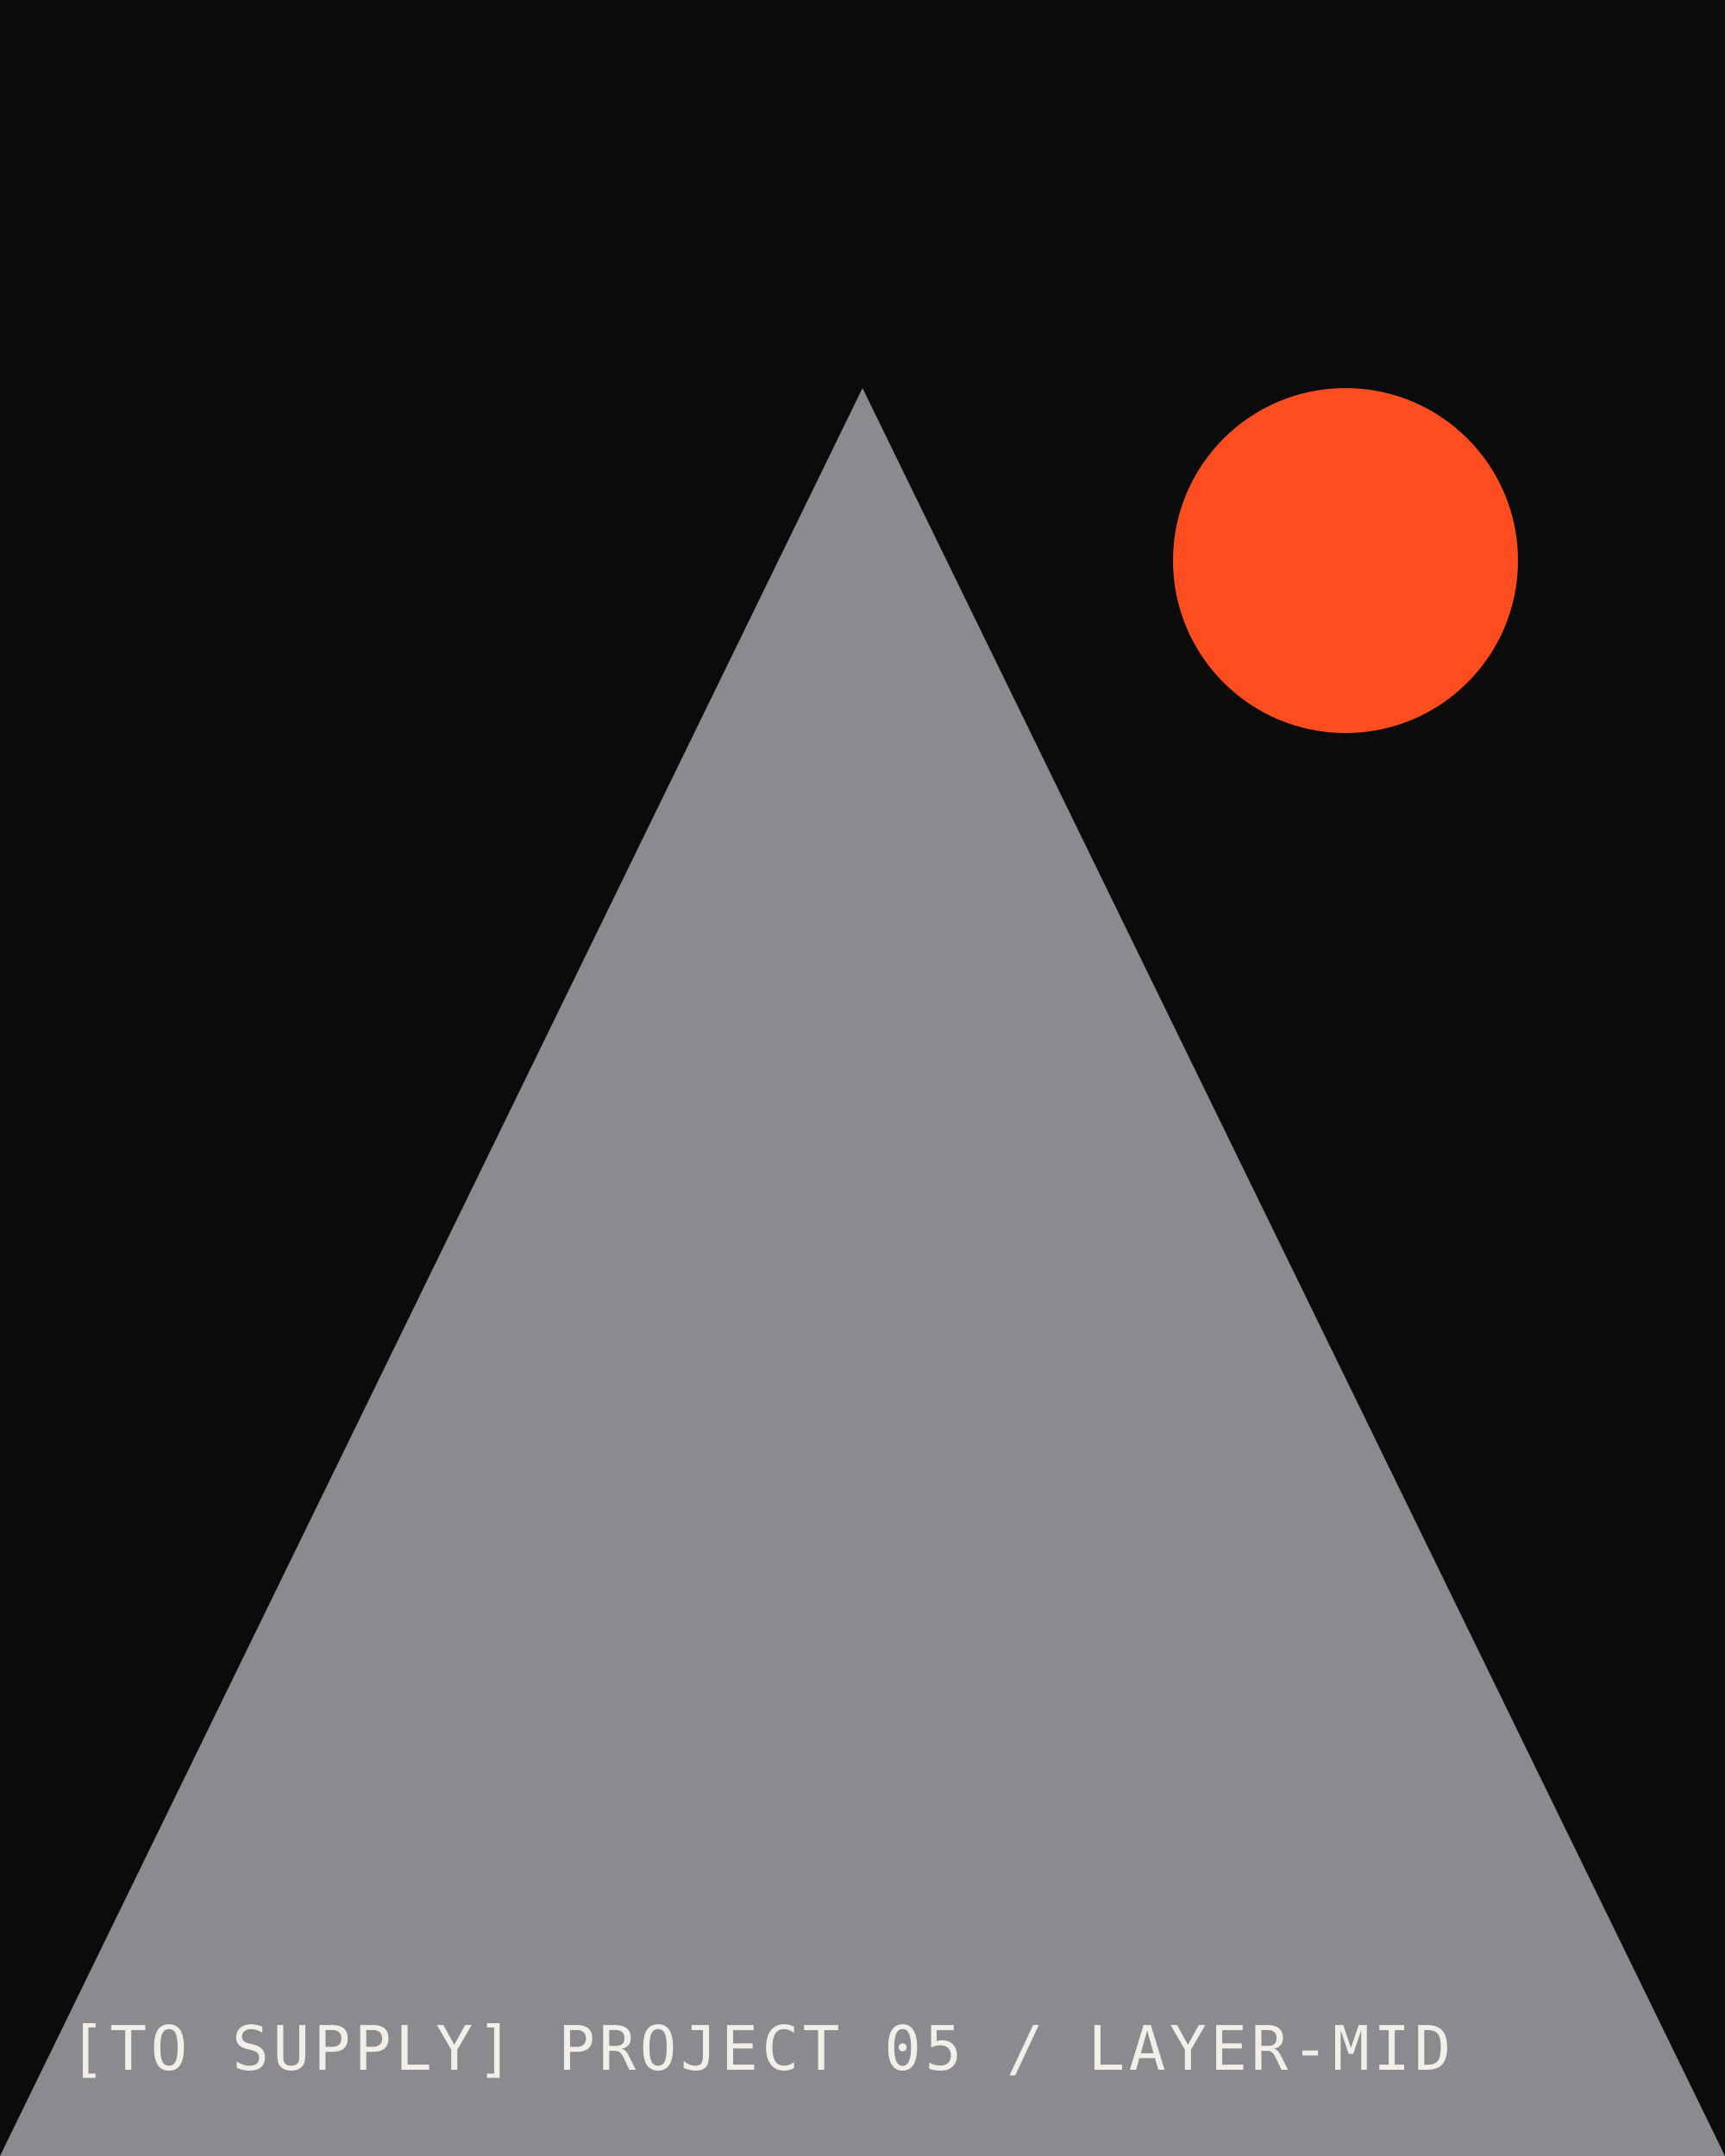
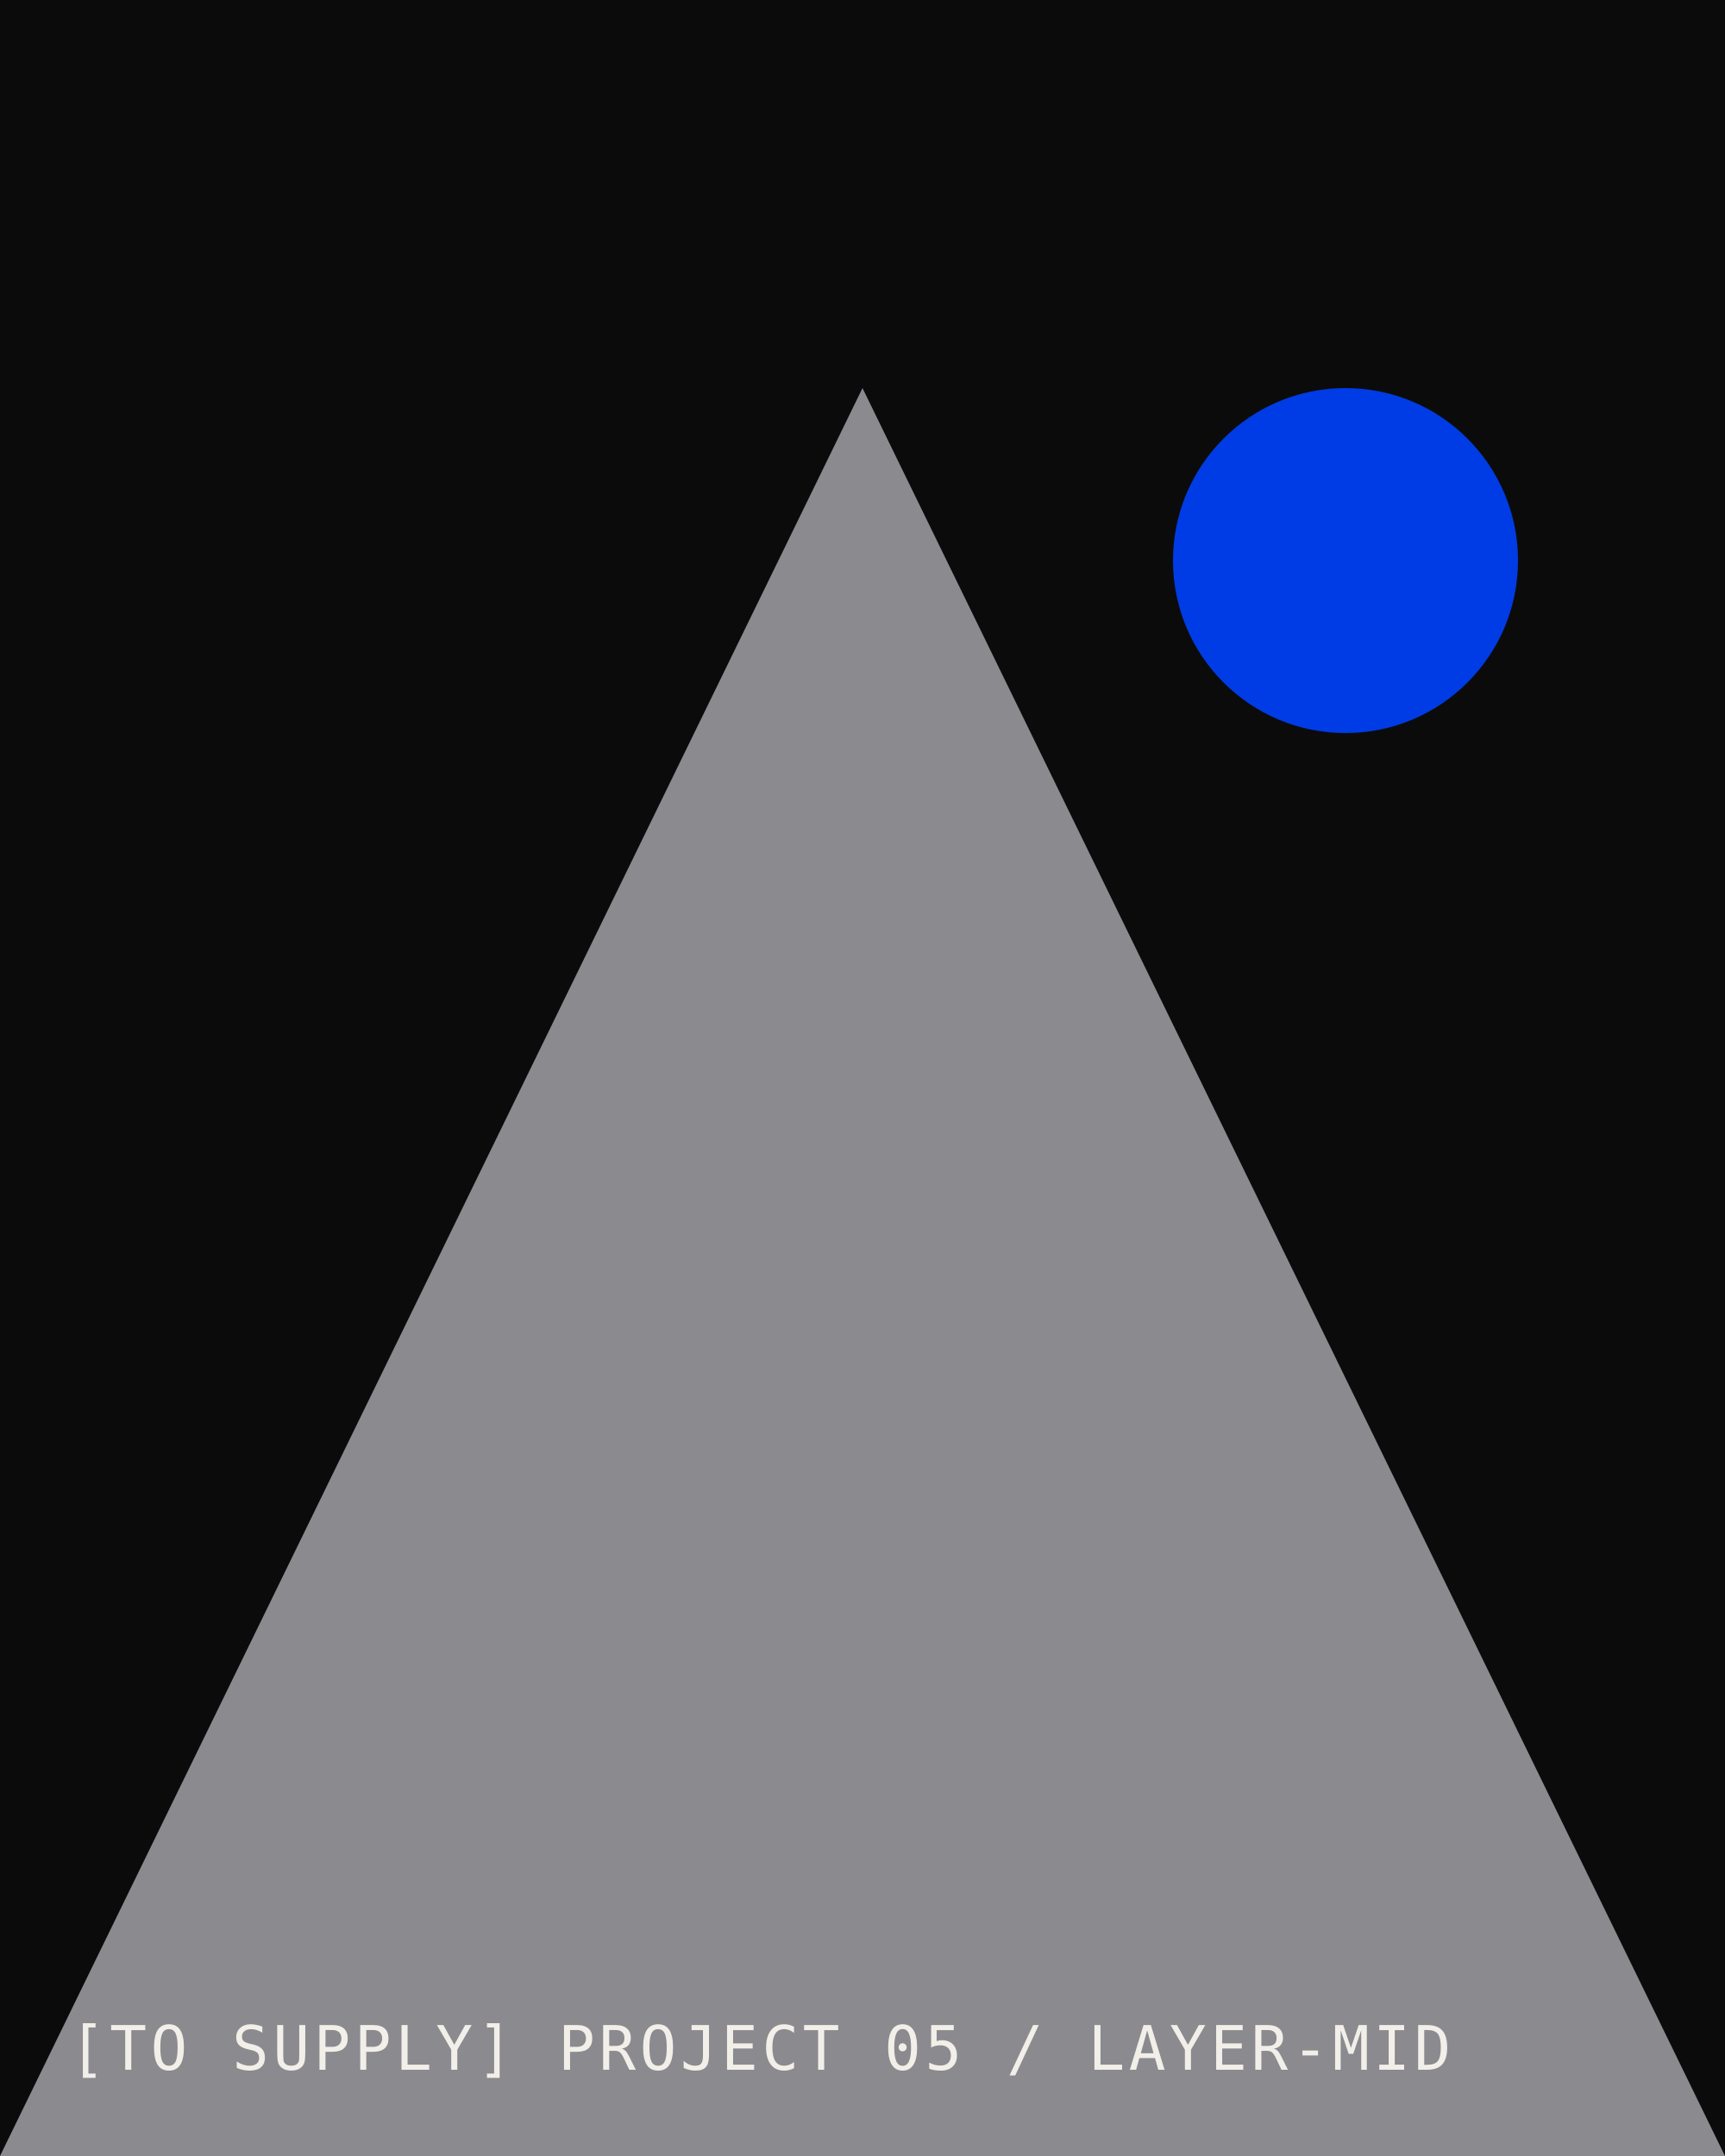
<svg xmlns="http://www.w3.org/2000/svg" viewBox="0 0 900 1125" width="900" height="1125">
  <rect width="900" height="1125" fill="#0B0B0C" />
  <path d="M0 1125 L450 202.5 L900 1125 Z" fill="#8A8A8F" />
-   <circle cx="702" cy="292.5" r="90" fill="#FF4D1F" />
+   <circle cx="702" cy="292.5" r="90" fill="#003CE5" />
  <text x="36" y="1080" fill="#F2EFE9" font-family="ui-monospace,monospace" font-size="32" letter-spacing="2">[TO SUPPLY] PROJECT 05 / LAYER-MID</text>
</svg>
